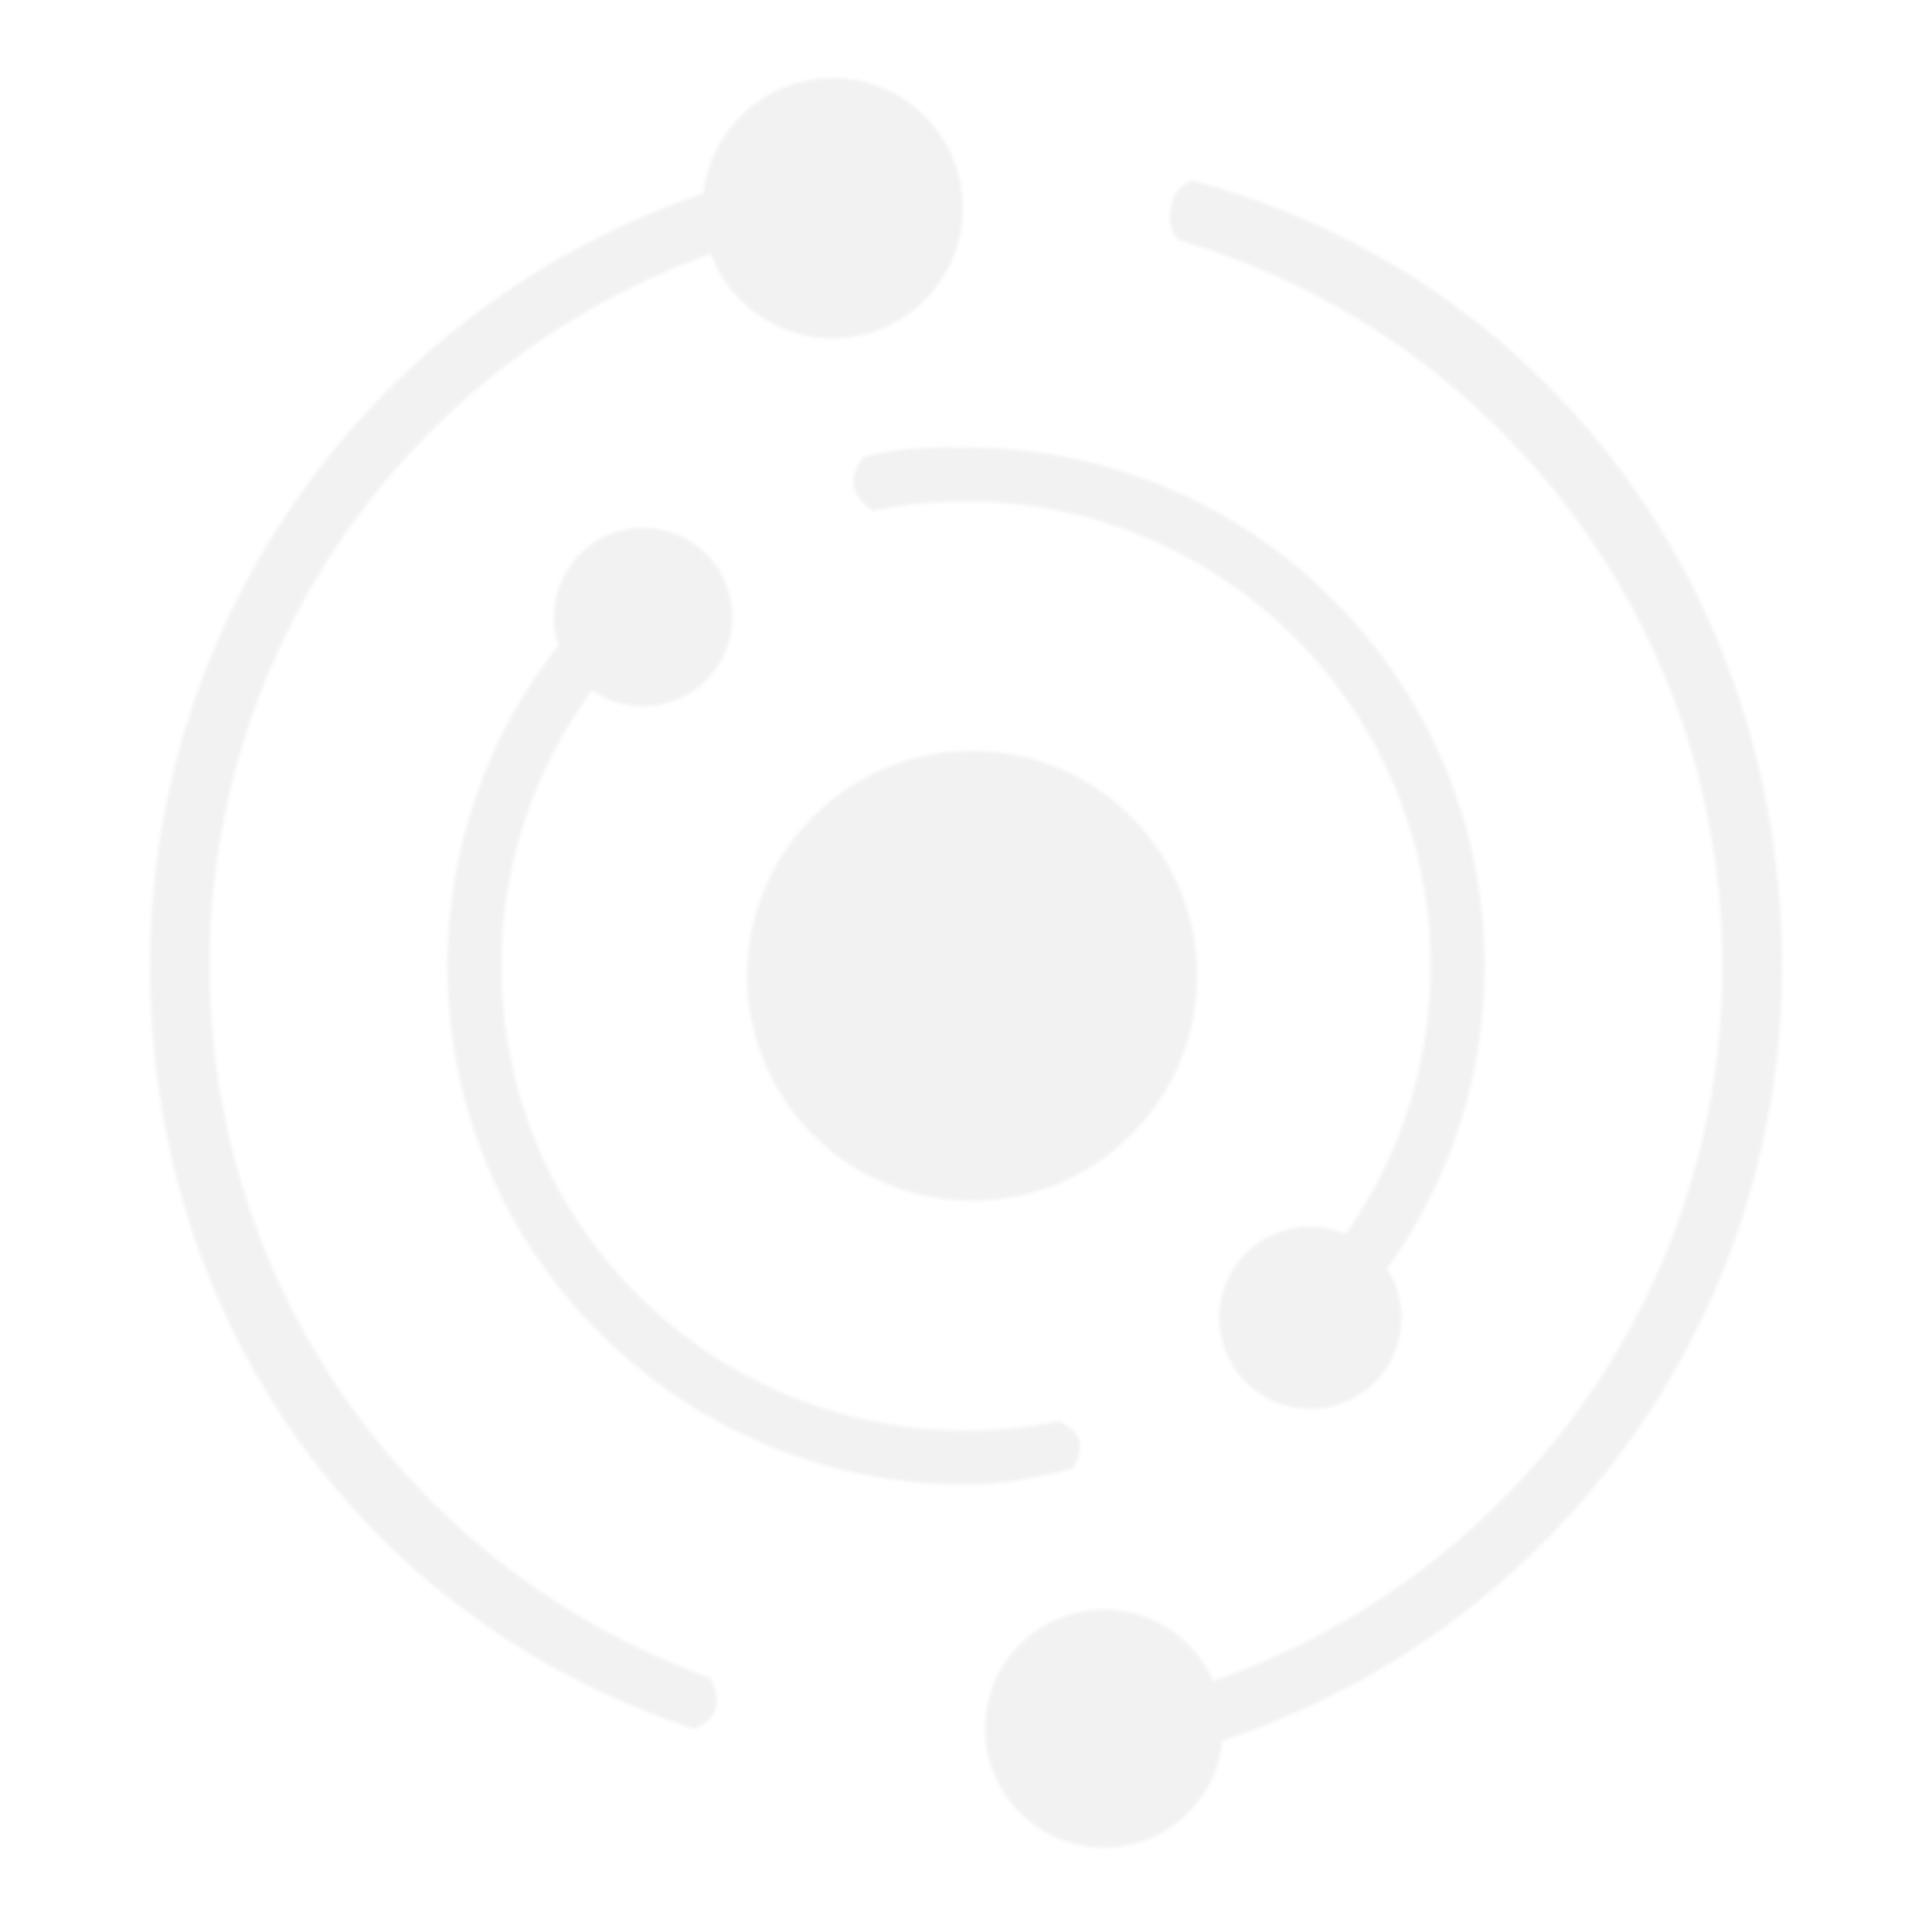
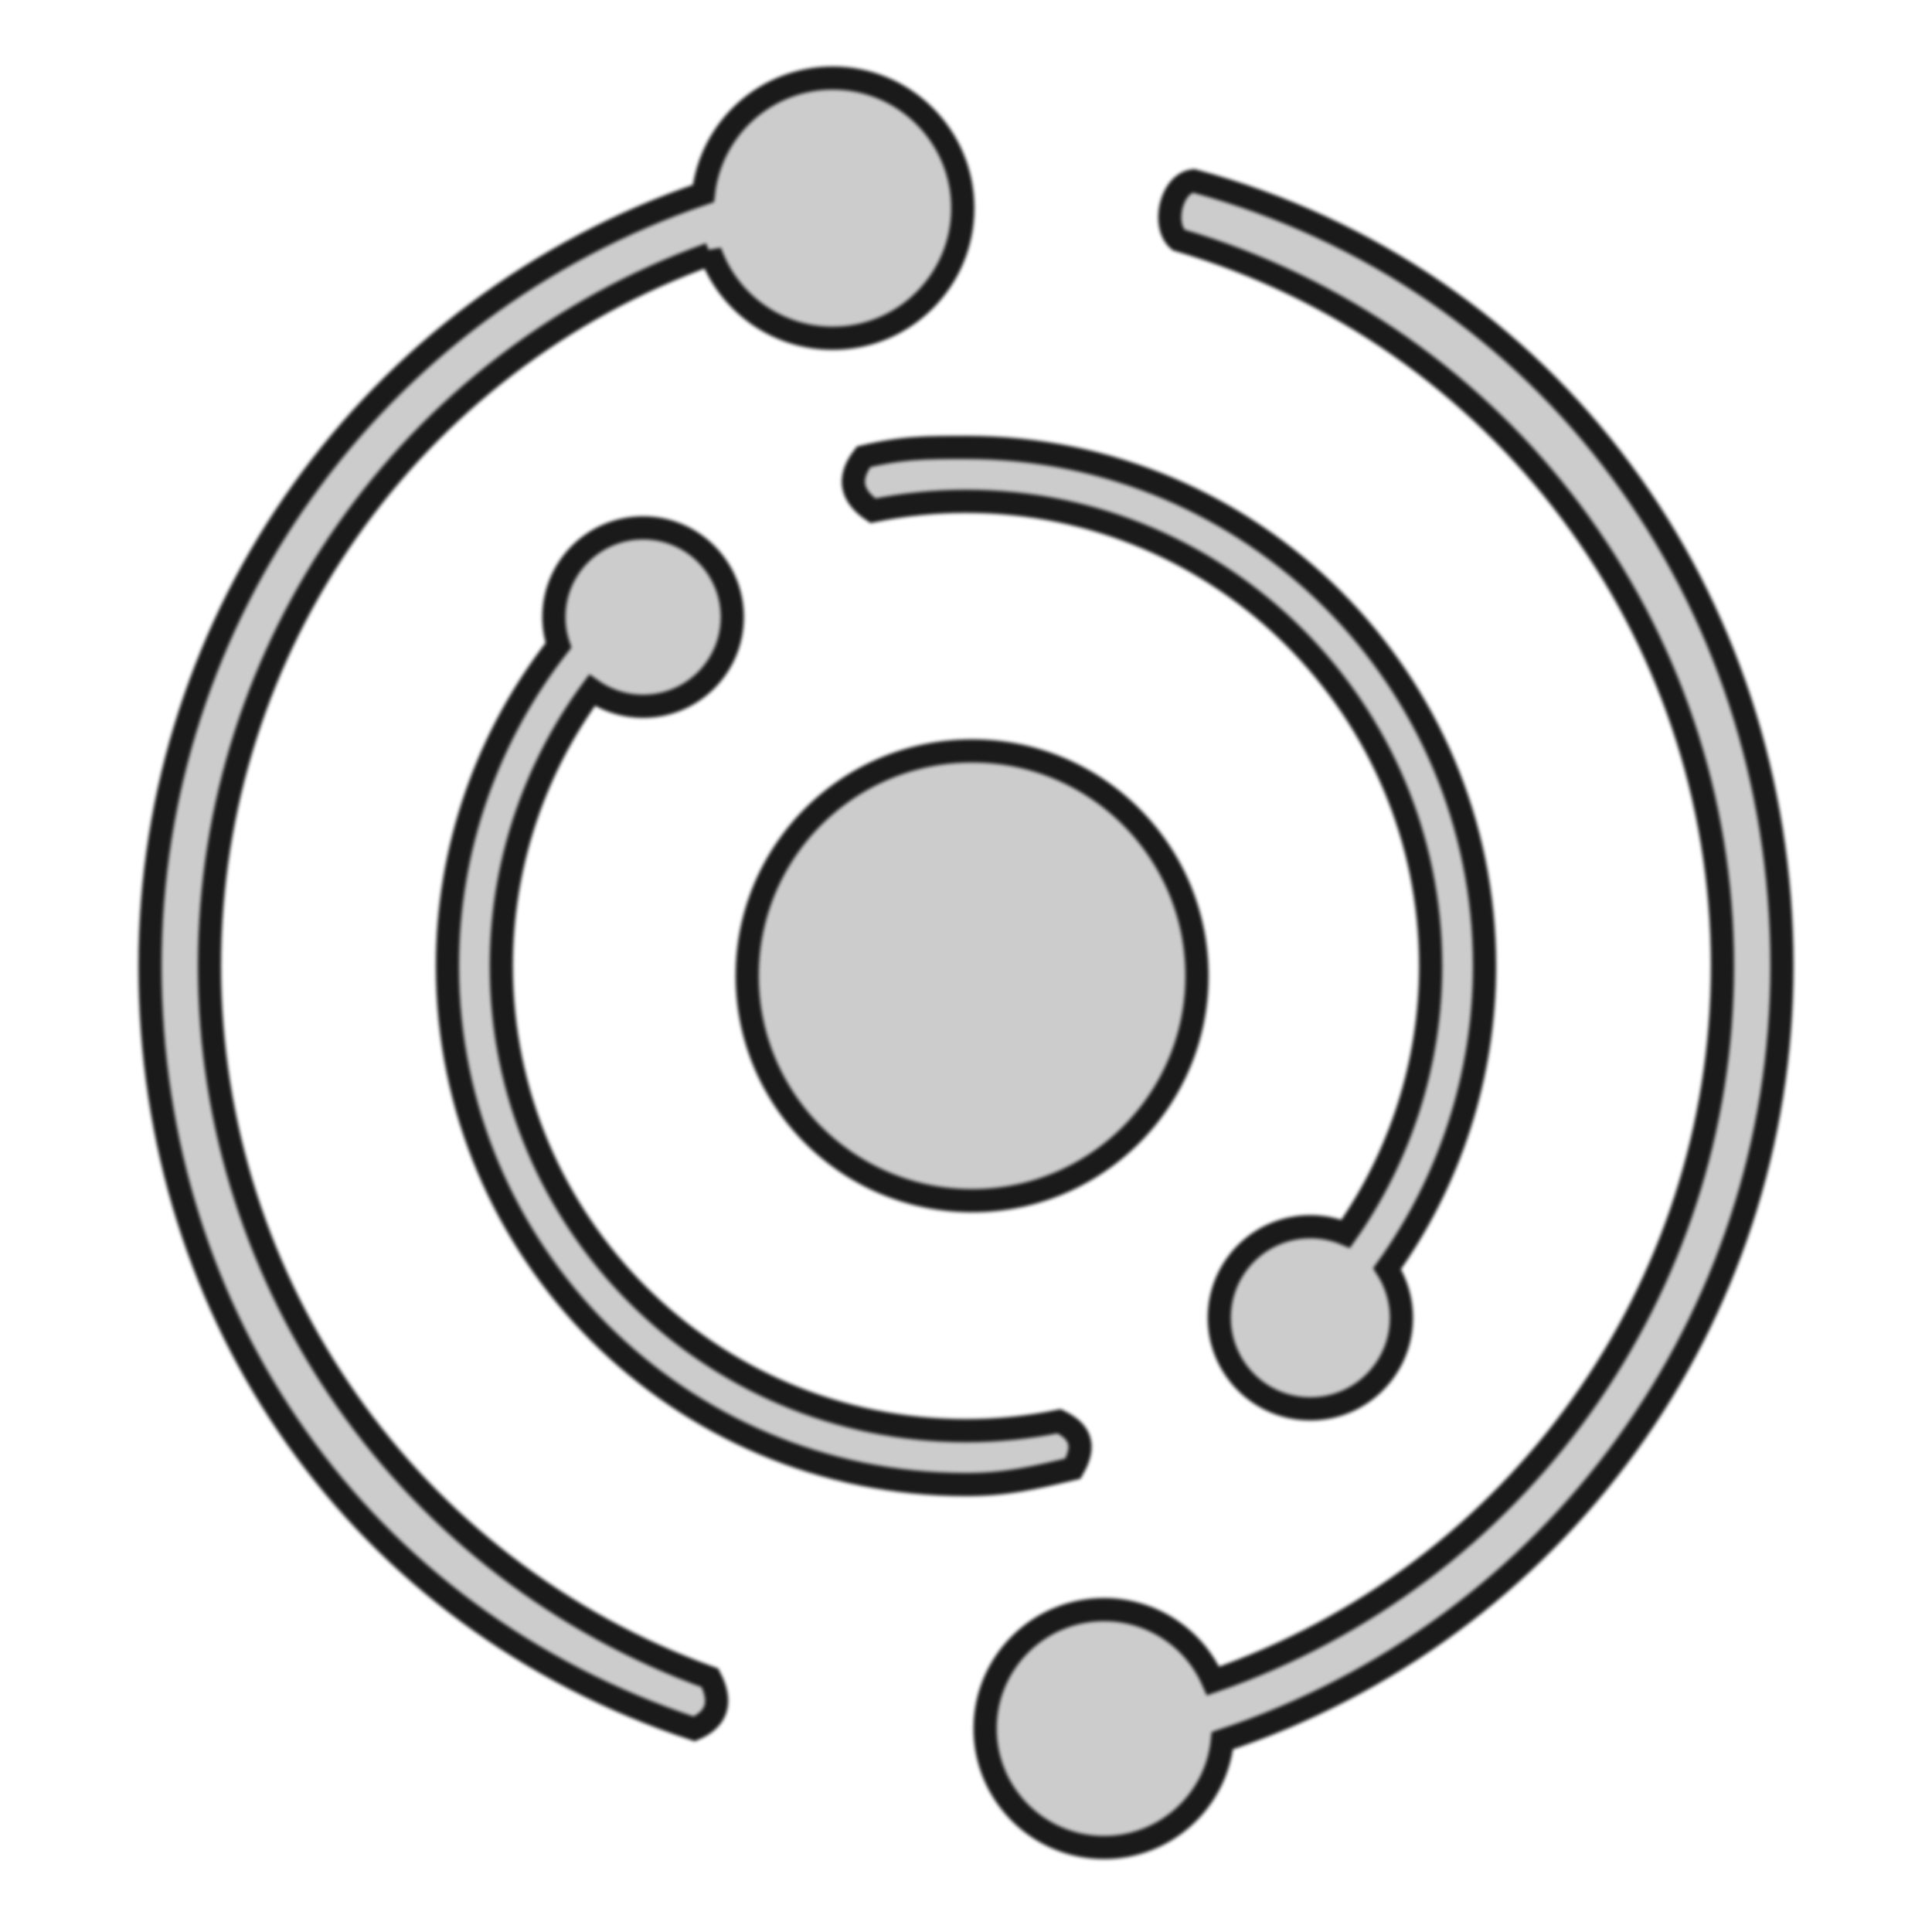
<svg xmlns="http://www.w3.org/2000/svg" viewBox="0 0 500 500" width="500px" height="500px" version="1.1" id="svg18" xml:space="preserve">
  <defs id="defs2">
-     <filter style="color-interpolation-filters:sRGB" id="filter847" x="-0.003" width="1.005" y="-0.002" height="1.005">
+     <filter style="color-interpolation-filters:sRGB" id="filter847" x="-0.01" width="1.019" y="-0.009" height="1.018">
      <feGaussianBlur stdDeviation="0.402" id="feGaussianBlur849" />
    </filter>
  </defs>
  <g transform="matrix(1.121279,0,0,1.121279,-30.31975,-30.31975)" id="g16" style="filter:url(#filter847)">
-     <circle style="fill:#f2f2f2;stroke-width:0" id="path1" cx="251.406" cy="252.264" r="51.909" />
-     <circle style="fill:#f2f2f2;stroke-width:0" id="path3" cx="219.231" cy="75.088" r="30.03" />
-     <circle style="fill:#f2f2f2;stroke-width:0" id="path4" cx="329.483" cy="331.199" r="21.021" />
-     <circle style="fill:#f2f2f2;stroke-width:0" id="path5" cx="175.473" cy="169.467" r="20.592" />
-     <circle style="fill:#f2f2f2;stroke-width:0" id="path6" cx="281.864" cy="426.007" r="27.456" />
-     <path id="path7" style="fill:#f2f2f2;stroke-width:0" d="m 302.513,68.769 c -5.098,0.55 -7.422,10.19 -3.488,13.652 74.429,21.774 125.577,90.03 125.577,167.579 3.6e-4,77.548 -51.148,145.804 -125.577,167.579 v 14.259 C 381.221,409.677 438.33,335.131 438.33,250 438.33,164.869 384.709,90.93 302.513,68.769 Z M 190.917,71.178 C 113.773,96.666 61.67,168.754 61.67,250 c -2.09e-4,81.246 48.462,150.604 125.607,176.092 5.085,-2.18 6.655,-5.966 3.64,-11.79 C 121.612,389.38 75.398,323.65 75.398,250 75.398,176.35 121.612,110.62 190.917,85.698 Z" />
-     <path id="path8" style="fill:#f2f2f2;stroke-width:0" d="m 250,130.311 c -9.281,7e-5 -14.588,0.018 -23.62,2.156 -3.877,4.988 -2.889,9.091 2.13,12.461 7.072,-1.446 14.271,-2.175 21.489,-2.176 59.232,1.9e-4 107.249,48.017 107.249,107.249 -10e-6,28.732 -11.529,56.262 -32.002,76.421 l 6.076,11.397 C 355.784,315.166 369.689,283.339 369.689,250 369.689,183.898 316.102,130.311 250,130.311 Z m -81.323,31.871 C 144.216,184.834 130.311,216.661 130.311,250 c 4.5e-4,66.102 53.587,119.689 119.689,119.689 9.281,-7e-5 15.65,-1.535 24.682,-3.672 3.482,-6.04 0.95,-8.916 -3.192,-10.944 -7.072,1.446 -14.271,2.175 -21.489,2.176 C 190.768,357.249 142.751,309.232 142.751,250 c 1e-5,-28.732 11.529,-56.262 32.002,-76.421 z" />
+     <circle style="fill:#cccccc;stroke-width:5.351;stroke:#1a1a1a;stroke-dasharray:none" id="path1" cx="251.406" cy="252.264" r="51.909" />
+     <path id="path3" style="fill:#cccccc;stroke-width:5.351;stroke:#1a1a1a;stroke-dasharray:none" d="M 219.232 45.058 A 30.03 30.03 0 0 0 189.395 71.688 C 113.089 97.617 61.67 169.29 61.67 250 C 61.67 331.246 110.132 400.604 187.277 426.093 C 192.361 423.912 193.932 420.127 190.917 414.302 C 121.612 389.38 75.398 323.65 75.398 250 C 75.398 176.35 121.612 110.62 190.917 85.698 L 190.917 85.095 A 30.03 30.03 0 0 0 219.232 105.118 A 30.03 30.03 0 0 0 249.261 75.088 A 30.03 30.03 0 0 0 219.232 45.058 z M 302.514 68.769 C 297.416 69.318 295.092 78.959 299.025 82.421 C 373.454 104.196 424.602 172.452 424.602 250 C 424.602 324.736 377.096 390.842 307.029 415.028 A 27.456 27.456 0 0 0 281.864 398.552 A 27.456 27.456 0 0 0 254.409 426.007 A 27.456 27.456 0 0 0 281.864 453.463 A 27.456 27.456 0 0 0 309.178 428.795 C 385.886 403.44 438.33 331.58 438.33 250 C 438.33 164.869 384.71 90.929 302.514 68.769 z " />
+     <path id="path4" style="fill:#cccccc;stroke-width:5.351;stroke:#1a1a1a;stroke-dasharray:none" d="M 250 130.311 C 240.719 130.311 235.412 130.328 226.38 132.465 C 222.503 137.453 223.491 141.557 228.511 144.927 C 235.582 143.48 242.782 142.751 250 142.751 C 309.232 142.751 357.249 190.768 357.249 250 C 357.249 272.292 350.309 293.861 337.637 311.824 A 21.021 21.021 0 0 0 329.483 310.178 A 21.021 21.021 0 0 0 308.462 331.199 A 21.021 21.021 0 0 0 329.483 352.22 A 21.021 21.021 0 0 0 350.504 331.199 A 21.021 21.021 0 0 0 347.184 319.863 C 361.701 299.668 369.689 275.268 369.689 250 C 369.689 183.898 316.102 130.311 250 130.311 z M 175.474 148.876 A 20.592 20.592 0 0 0 154.882 169.468 A 20.592 20.592 0 0 0 155.941 175.984 C 139.449 196.941 130.311 222.974 130.311 250 C 130.311 316.102 183.898 369.689 250 369.689 C 259.281 369.689 265.65 368.155 274.682 366.017 C 278.164 359.977 275.631 357.101 271.489 355.073 C 264.418 356.52 257.218 357.249 250 357.249 C 190.768 357.249 142.751 309.232 142.751 250 C 142.751 226.947 150.173 204.667 163.682 186.349 A 20.592 20.592 0 0 0 175.474 190.059 A 20.592 20.592 0 0 0 196.065 169.468 A 20.592 20.592 0 0 0 175.474 148.876 z " />
  </g>
</svg>
